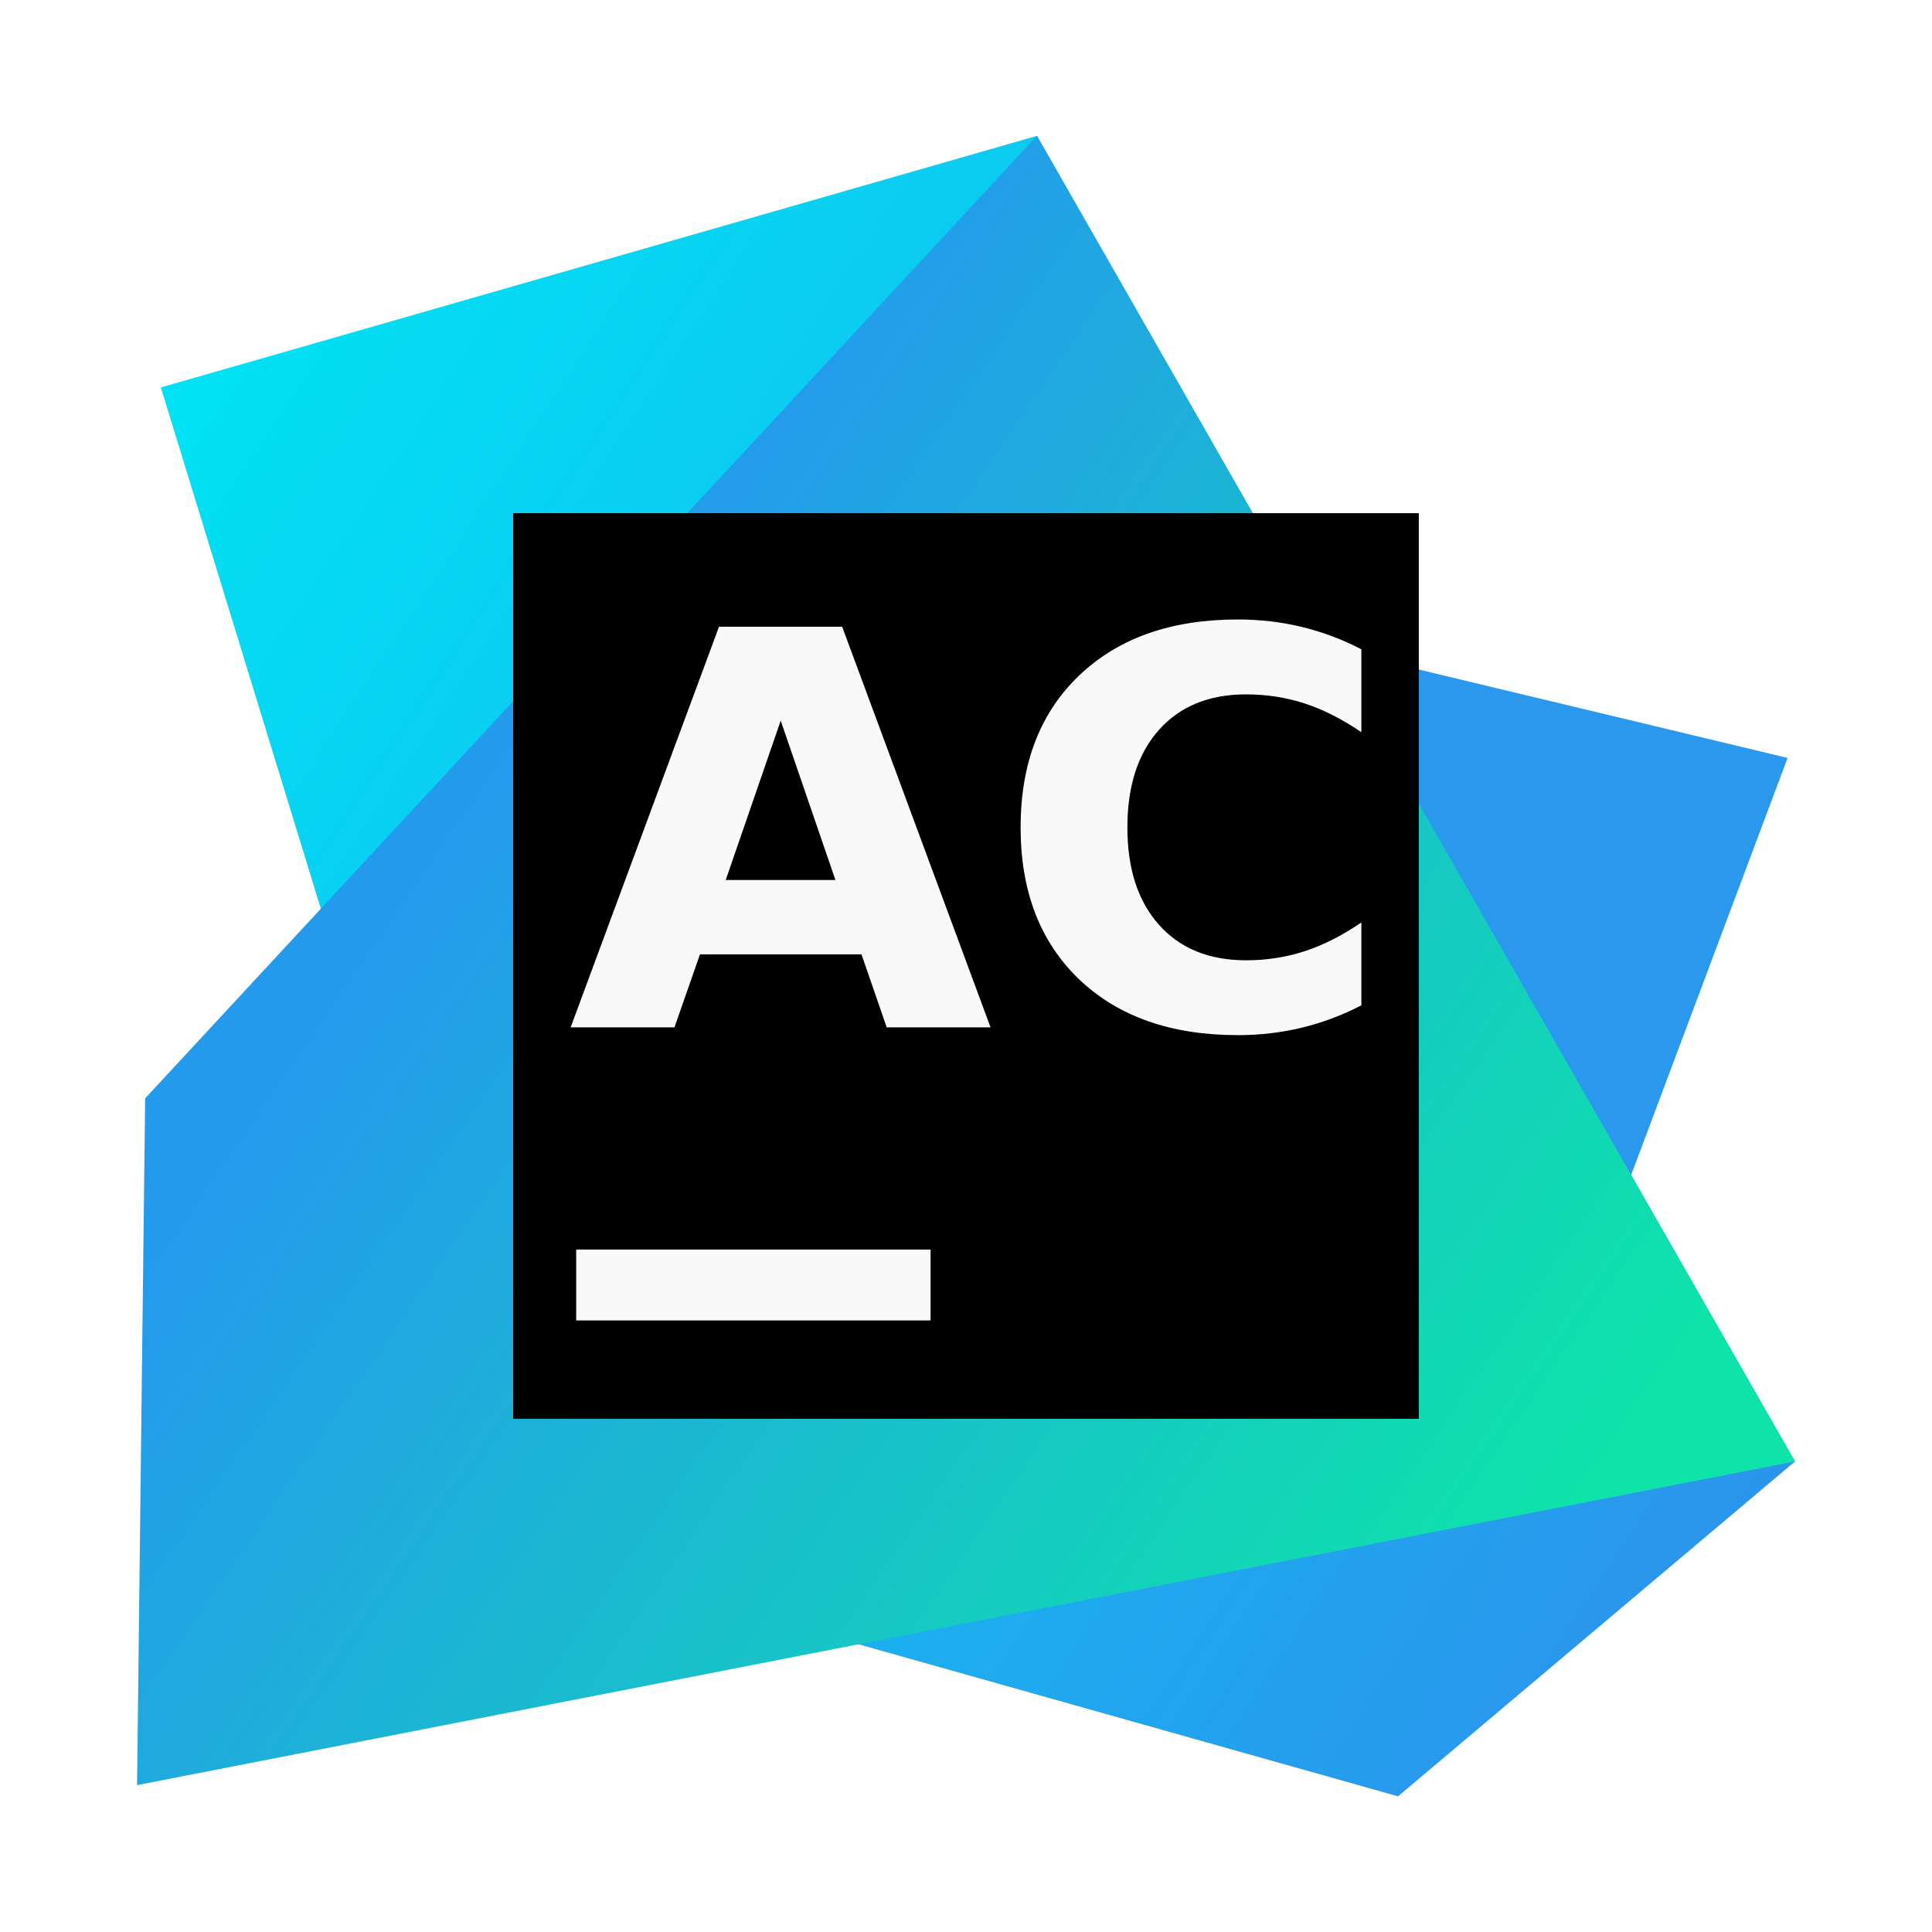
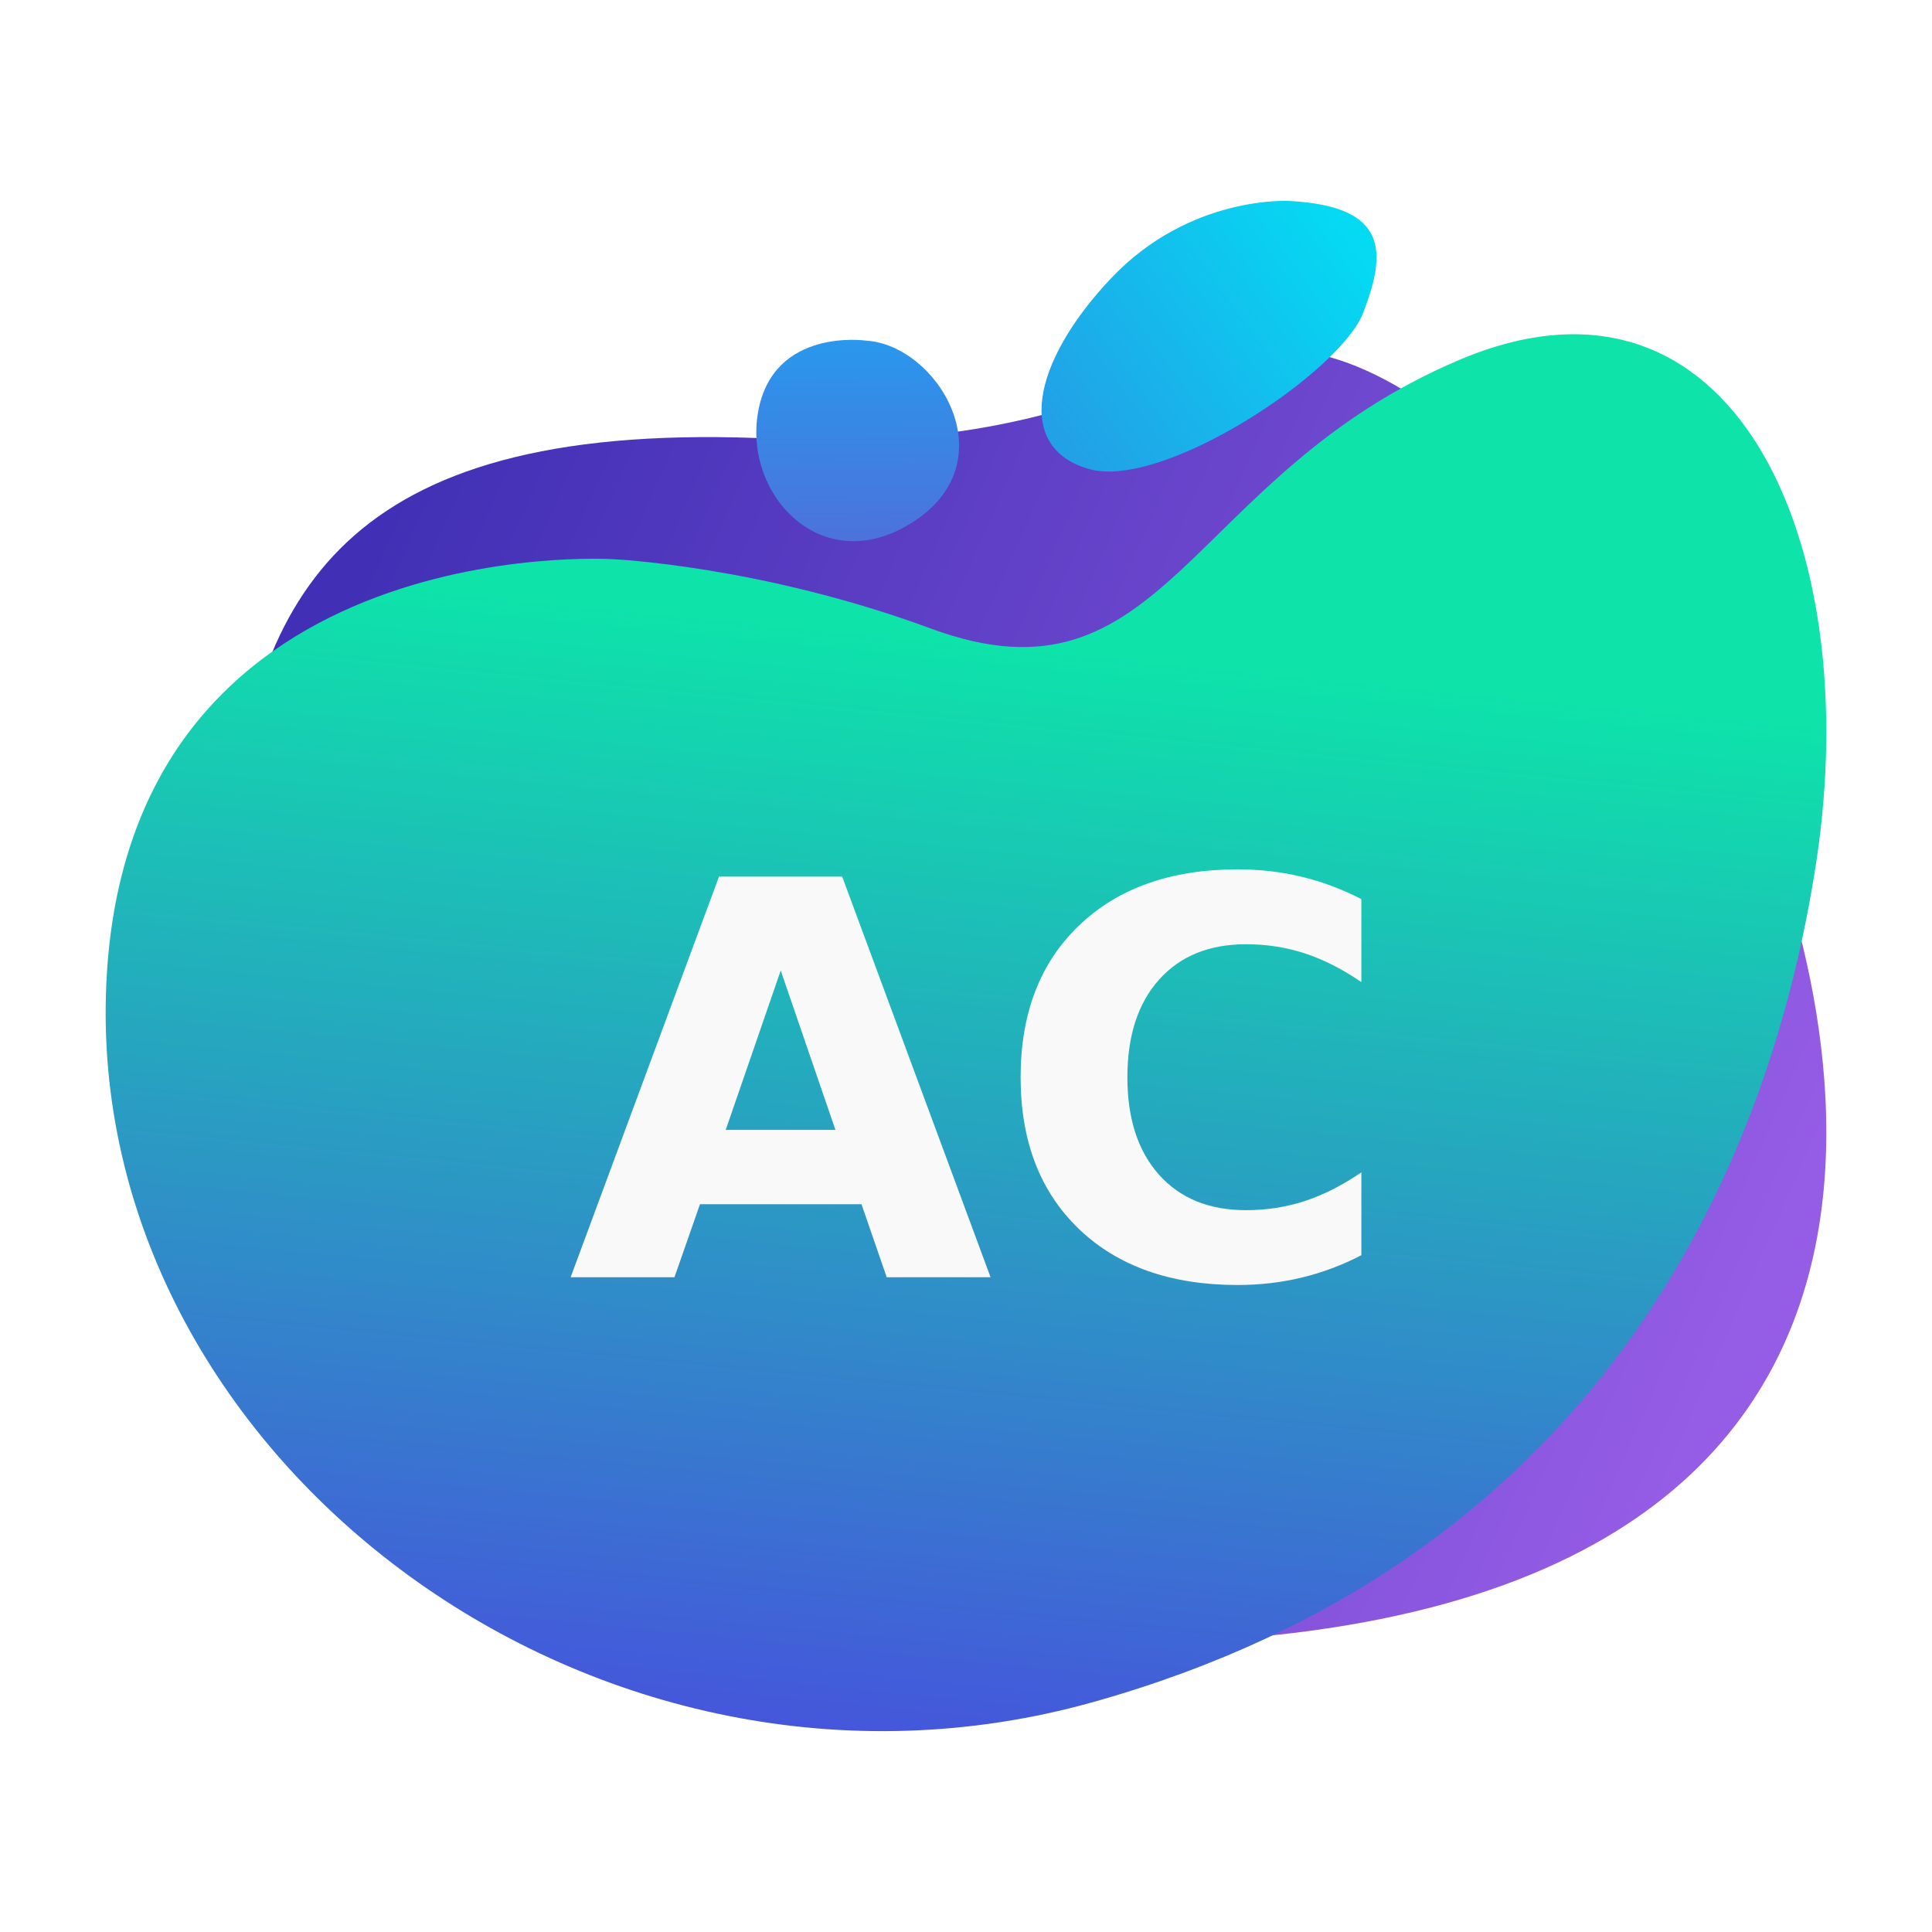
- <svg xmlns="http://www.w3.org/2000/svg" width="64" height="64" version="1">
-   <defs>
+ <svg xmlns="http://www.w3.org/2000/svg" xmlns:xlink="http://www.w3.org/1999/xlink" width="64" height="64" version="1" id="svg54" xml:space="preserve">
+   <defs id="defs14">
+     <linearGradient id="linearGradient23426">
+       <stop style="stop-color:#4130b5;stop-opacity:1" offset="0" id="stop23422" />
+       <stop style="stop-color:#955ce5;stop-opacity:1" offset="1" id="stop23424" />
+     </linearGradient>
+     <linearGradient id="linearGradient18305">
+       <stop style="stop-color:#22a1e7;stop-opacity:1" offset="0" id="stop18301" />
+       <stop style="stop-color:#04dbf3;stop-opacity:1" offset="1" id="stop18303" />
+     </linearGradient>
+     <linearGradient id="linearGradient13461">
+       <stop style="stop-color:#2998ed;stop-opacity:1" offset="0" id="stop13457" />
+       <stop style="stop-color:#4c72db;stop-opacity:1" offset="1" id="stop13459" />
+     </linearGradient>
+     <linearGradient id="linearGradient1166">
+       <stop style="stop-color:#503ae5;stop-opacity:1" offset="0" id="stop1162" />
+       <stop style="stop-color:#0ee3aa;stop-opacity:1" offset="1" id="stop1164" />
+     </linearGradient>
    <linearGradient id="linearGradient893" x1="-106.56" x2="-60.51" y1="15.282" y2="45.549" gradientUnits="userSpaceOnUse">
-       <stop stop-color="#00e2f4" offset="0" />
-       <stop stop-color="#2a94ec" stop-opacity=".996" offset="1" />
+       <stop stop-color="#00e2f4" offset="0" id="stop4" />
+       <stop stop-color="#2a94ec" stop-opacity=".996" offset="1" id="stop6" />
    </linearGradient>
    <linearGradient id="linearGradient901" x1="-64.714" x2="-95.381" y1="43.986" y2="22.949" gradientUnits="userSpaceOnUse">
-       <stop stop-color="#0ee3aa" offset="0" />
-       <stop stop-color="#249aed" offset="1" />
+       <stop stop-color="#0ee3aa" offset="0" id="stop9" />
+       <stop stop-color="#249aed" offset="1" id="stop11" />
    </linearGradient>
+     <linearGradient xlink:href="#linearGradient1166" id="linearGradient1168" x1="142.016" y1="16.681" x2="145.005" y2="-13.729" gradientUnits="userSpaceOnUse" />
+     <linearGradient xlink:href="#linearGradient13461" id="linearGradient13463" x1="141.039" y1="-20.875" x2="141.07" y2="-16.191" gradientUnits="userSpaceOnUse" />
+     <linearGradient xlink:href="#linearGradient18305" id="linearGradient18307" x1="146.563" y1="-17.867" x2="153.237" y2="-22.789" gradientUnits="userSpaceOnUse" />
+     <linearGradient xlink:href="#linearGradient23426" id="linearGradient23428" x1="96.009" y1="0.154" x2="127.573" y2="14.06" gradientUnits="userSpaceOnUse" gradientTransform="matrix(1.501258,0,0,1.501258,-131.0201,16.40159)" />
  </defs>
-   <g transform="matrix(1.1755 0 0 1.1755 130.59 -5.1296)">
-     <path d="m-60.718 25.723-10.975 29.259-24.832-6.998 5.28-29.579z" fill="#2998ed" />
-     <path d="m-60.51 45.549-11.182 9.433-24.832-6.998-10.036-32.702 24.689-7.09z" fill="url(#linearGradient893)" />
-     <path d="m-81.872 8.192-25.131 27.124-0.228 19.354 46.722-9.122z" fill="url(#linearGradient901)" />
-   </g>
-   <g fill="#5e4aa6">
-     <circle cx="-1221.1" cy="-1276.3" r="0" />
-     <circle cx="-121.55" cy="-10.813" r="0" fill-rule="evenodd" />
-     <circle cx="-1250.2" cy="-1241.6" r="0" />
-     <circle cx="-150.63" cy="23.857" r="0" fill-rule="evenodd" />
-     <g transform="matrix(3.7796 0 0 3.7796 -1.5892 -.48379)" stroke-width=".265">
-       <circle cx="-306.7" cy="-329.95" r="0" />
-       <circle cx="-15.783" cy="4.877" r="0" fill-rule="evenodd" />
-       <circle cx="-285.93" cy="-348.86" r="0" />
-       <circle cx="4.986" cy="-14.033" r="0" fill-rule="evenodd" />
+   <g fill="#5e4aa6" id="g42">
+     <circle cx="-1221.1" cy="-1276.3" r="0" id="circle24" />
+     <circle cx="-121.55" cy="-10.813" r="0" fill-rule="evenodd" id="circle26" />
+     <circle cx="-1250.2" cy="-1241.6" r="0" id="circle28" />
+     <circle cx="-150.63" cy="23.857" r="0" fill-rule="evenodd" id="circle30" />
+     <g transform="matrix(3.7796 0 0 3.7796 -1.5892 -.48379)" stroke-width=".265" id="g40">
+       <circle cx="-306.7" cy="-329.95" r="0" id="circle32" />
+       <circle cx="-15.783" cy="4.877" r="0" fill-rule="evenodd" id="circle34" />
+       <circle cx="-285.93" cy="-348.86" r="0" id="circle36" />
+       <circle cx="4.986" cy="-14.033" r="0" fill-rule="evenodd" id="circle38" />
    </g>
  </g>
-   <path d="m17 17h30v30h-30z" />
-   <path d="m19.087 41.393h11.739v2.348h-11.739z" fill="#f9f9f9" />
-   <g transform="translate(-.20896)" fill="#f9f9f9" stroke-width=".455" style="font-variant-caps:normal;font-variant-east-asian:normal;font-variant-ligatures:normal;font-variant-numeric:normal" aria-label="AC">
-     <path d="m28.747 31.614h-5.351l-0.844 2.418h-3.44l4.915-13.271h4.08l4.915 13.271h-3.44zm-4.498-2.462h3.635l-1.813-5.28z" />
-     <path d="m45.306 33.303q-0.942 0.489-1.964 0.738-1.022 0.249-2.133 0.249-3.316 0-5.253-1.849-1.938-1.858-1.938-5.031 0-3.182 1.938-5.031 1.938-1.858 5.253-1.858 1.111 0 2.133 0.249 1.022 0.249 1.964 0.738v2.747q-0.951-0.649-1.875-0.951-0.924-0.302-1.947-0.302-1.831 0-2.88 1.173-1.049 1.173-1.049 3.236 0 2.053 1.049 3.227 1.049 1.173 2.88 1.173 1.022 0 1.947-0.302 0.924-0.302 1.875-0.951z" />
+   <path style="fill:url(#linearGradient23428);fill-opacity:1;stroke:none;stroke-width:1.501px;stroke-linecap:butt;stroke-linejoin:miter;stroke-opacity:1" d="m 58.136,26.539 c 0,0 11.629,25.182 -16.703,27.704 C 13.101,56.765 6.621,35.984 7.662,27.301 8.597,19.5 11.595,13.847 25.685,14.536 c 14.089,0.688 14.282,-6.733 22.725,-0.303 8.443,6.43 9.727,12.306 9.727,12.306 z" id="path23420" />
+   <g id="g23418" transform="matrix(1.424059,0,0,1.424059,-172.6191,40.98412)">
+     <path style="fill:url(#linearGradient1168);fill-opacity:1;stroke:none;stroke-width:1px;stroke-linecap:butt;stroke-linejoin:miter;stroke-opacity:1" d="m 135.478,-15.772 c 0,0 -11.485,-0.734 -11.798,10.129 -0.312,10.863 11.44,19.69 22.967,16.456 11.527,-3.235 15.697,-12.109 16.824,-19.574 1.127,-7.465 -1.953,-14.338 -8.306,-11.648 -6.353,2.691 -6.825,8.271 -12.299,6.249 -3.951,-1.459 -7.389,-1.612 -7.389,-1.612 z" id="path414" />
+     <path style="fill:url(#linearGradient13463);fill-opacity:1;stroke:none;stroke-width:1px;stroke-linecap:butt;stroke-linejoin:miter;stroke-opacity:1" d="m 141.364,-20.856 c 0,0 -2.159,-0.316 -2.512,1.653 -0.353,1.969 1.545,3.955 3.663,2.526 2.118,-1.429 0.503,-4.075 -1.151,-4.179 z" id="path512" />
+     <path style="fill:url(#linearGradient18307);fill-opacity:1;stroke:none;stroke-width:1px;stroke-linecap:butt;stroke-linejoin:miter;stroke-opacity:1" d="m 151.222,-24.104 c 0,0 -2.326,-0.155 -4.177,1.815 -1.851,1.97 -2.208,3.949 -0.482,4.423 1.725,0.474 5.833,-2.256 6.364,-3.638 0.531,-1.382 0.617,-2.475 -1.705,-2.6 z" id="path514" />
+   </g>
+   <g transform="translate(-0.2088421,8.27726)" fill="#f9f9f9" stroke-width="0.455" style="font-variant-ligatures:normal;font-variant-caps:normal;font-variant-numeric:normal;font-variant-east-asian:normal" aria-label="AC" id="g28134">
+     <path d="m 28.747,31.614 h -5.351 l -0.844,2.418 h -3.44 l 4.915,-13.271 h 4.08 l 4.915,13.271 h -3.44 z m -4.498,-2.462 h 3.635 l -1.813,-5.28 z" id="path28130" />
+     <path d="m 45.306,33.303 q -0.942,0.489 -1.964,0.738 -1.022,0.249 -2.133,0.249 -3.316,0 -5.253,-1.849 -1.938,-1.858 -1.938,-5.031 0,-3.182 1.938,-5.031 1.938,-1.858 5.253,-1.858 1.111,0 2.133,0.249 1.022,0.249 1.964,0.738 v 2.747 q -0.951,-0.649 -1.875,-0.951 -0.924,-0.302 -1.947,-0.302 -1.831,0 -2.88,1.173 -1.049,1.173 -1.049,3.236 0,2.053 1.049,3.227 1.049,1.173 2.88,1.173 1.022,0 1.947,-0.302 0.924,-0.302 1.875,-0.951 z" id="path28132" />
  </g>
</svg>
